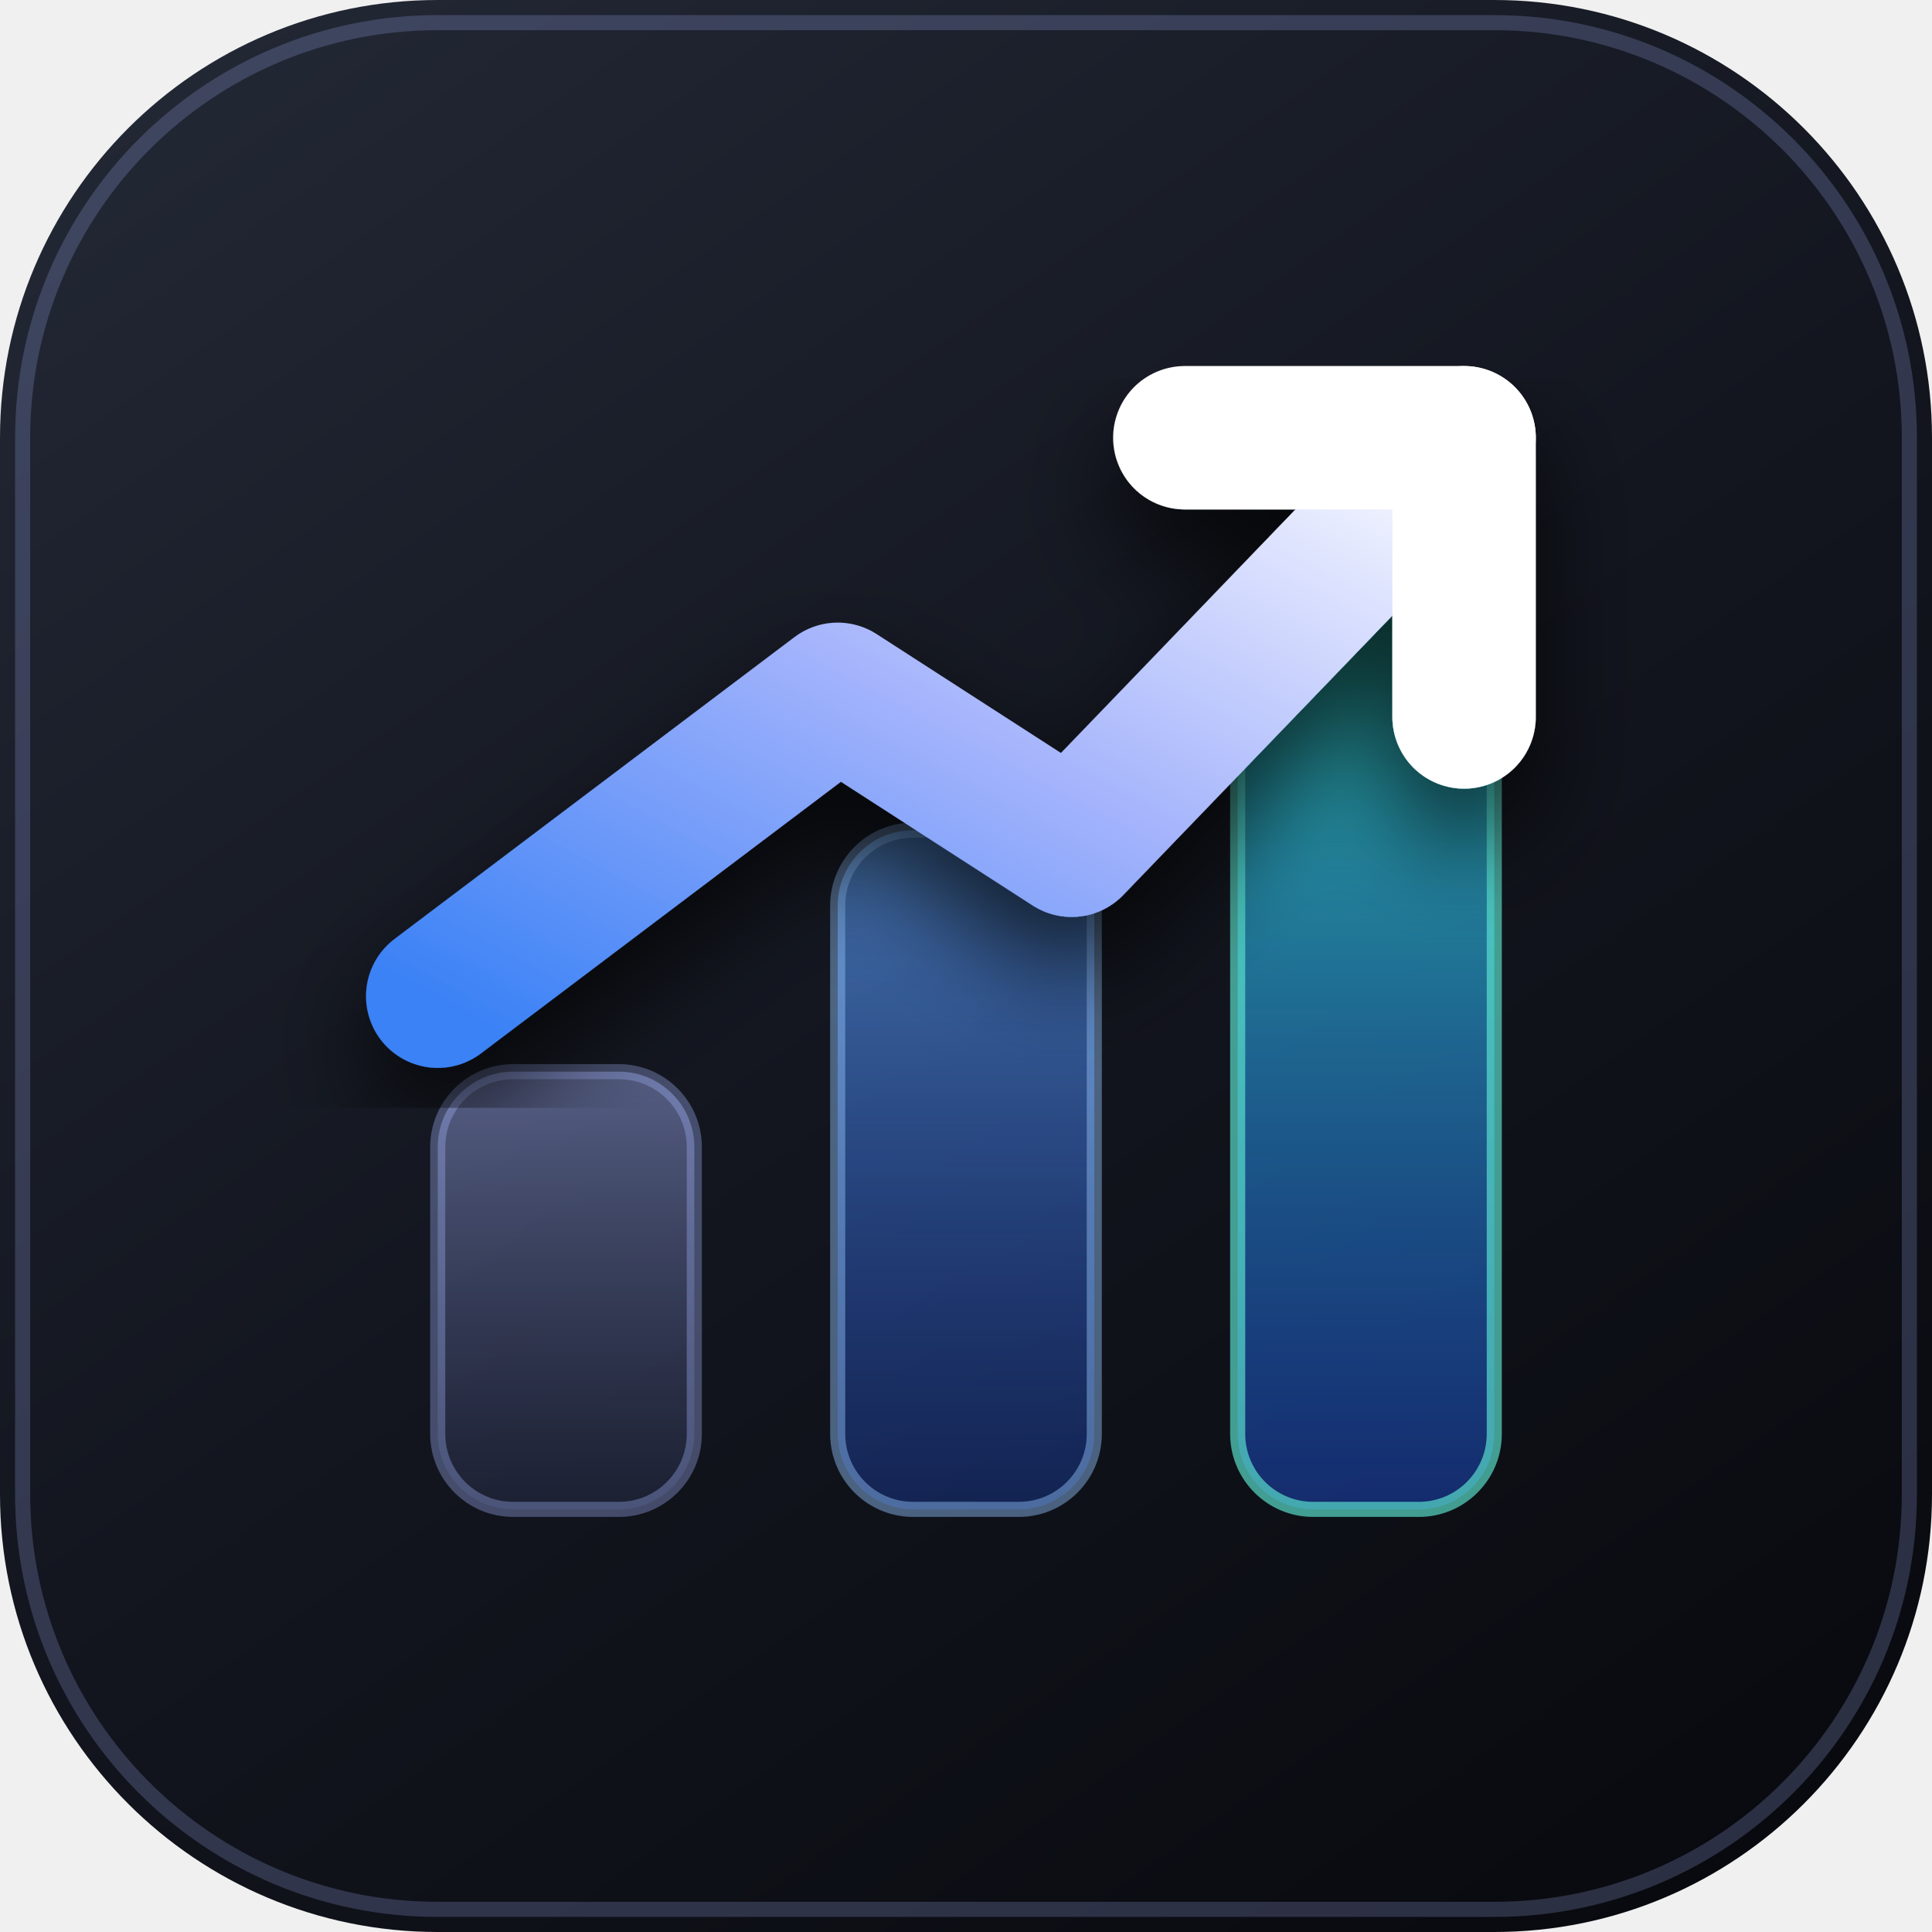
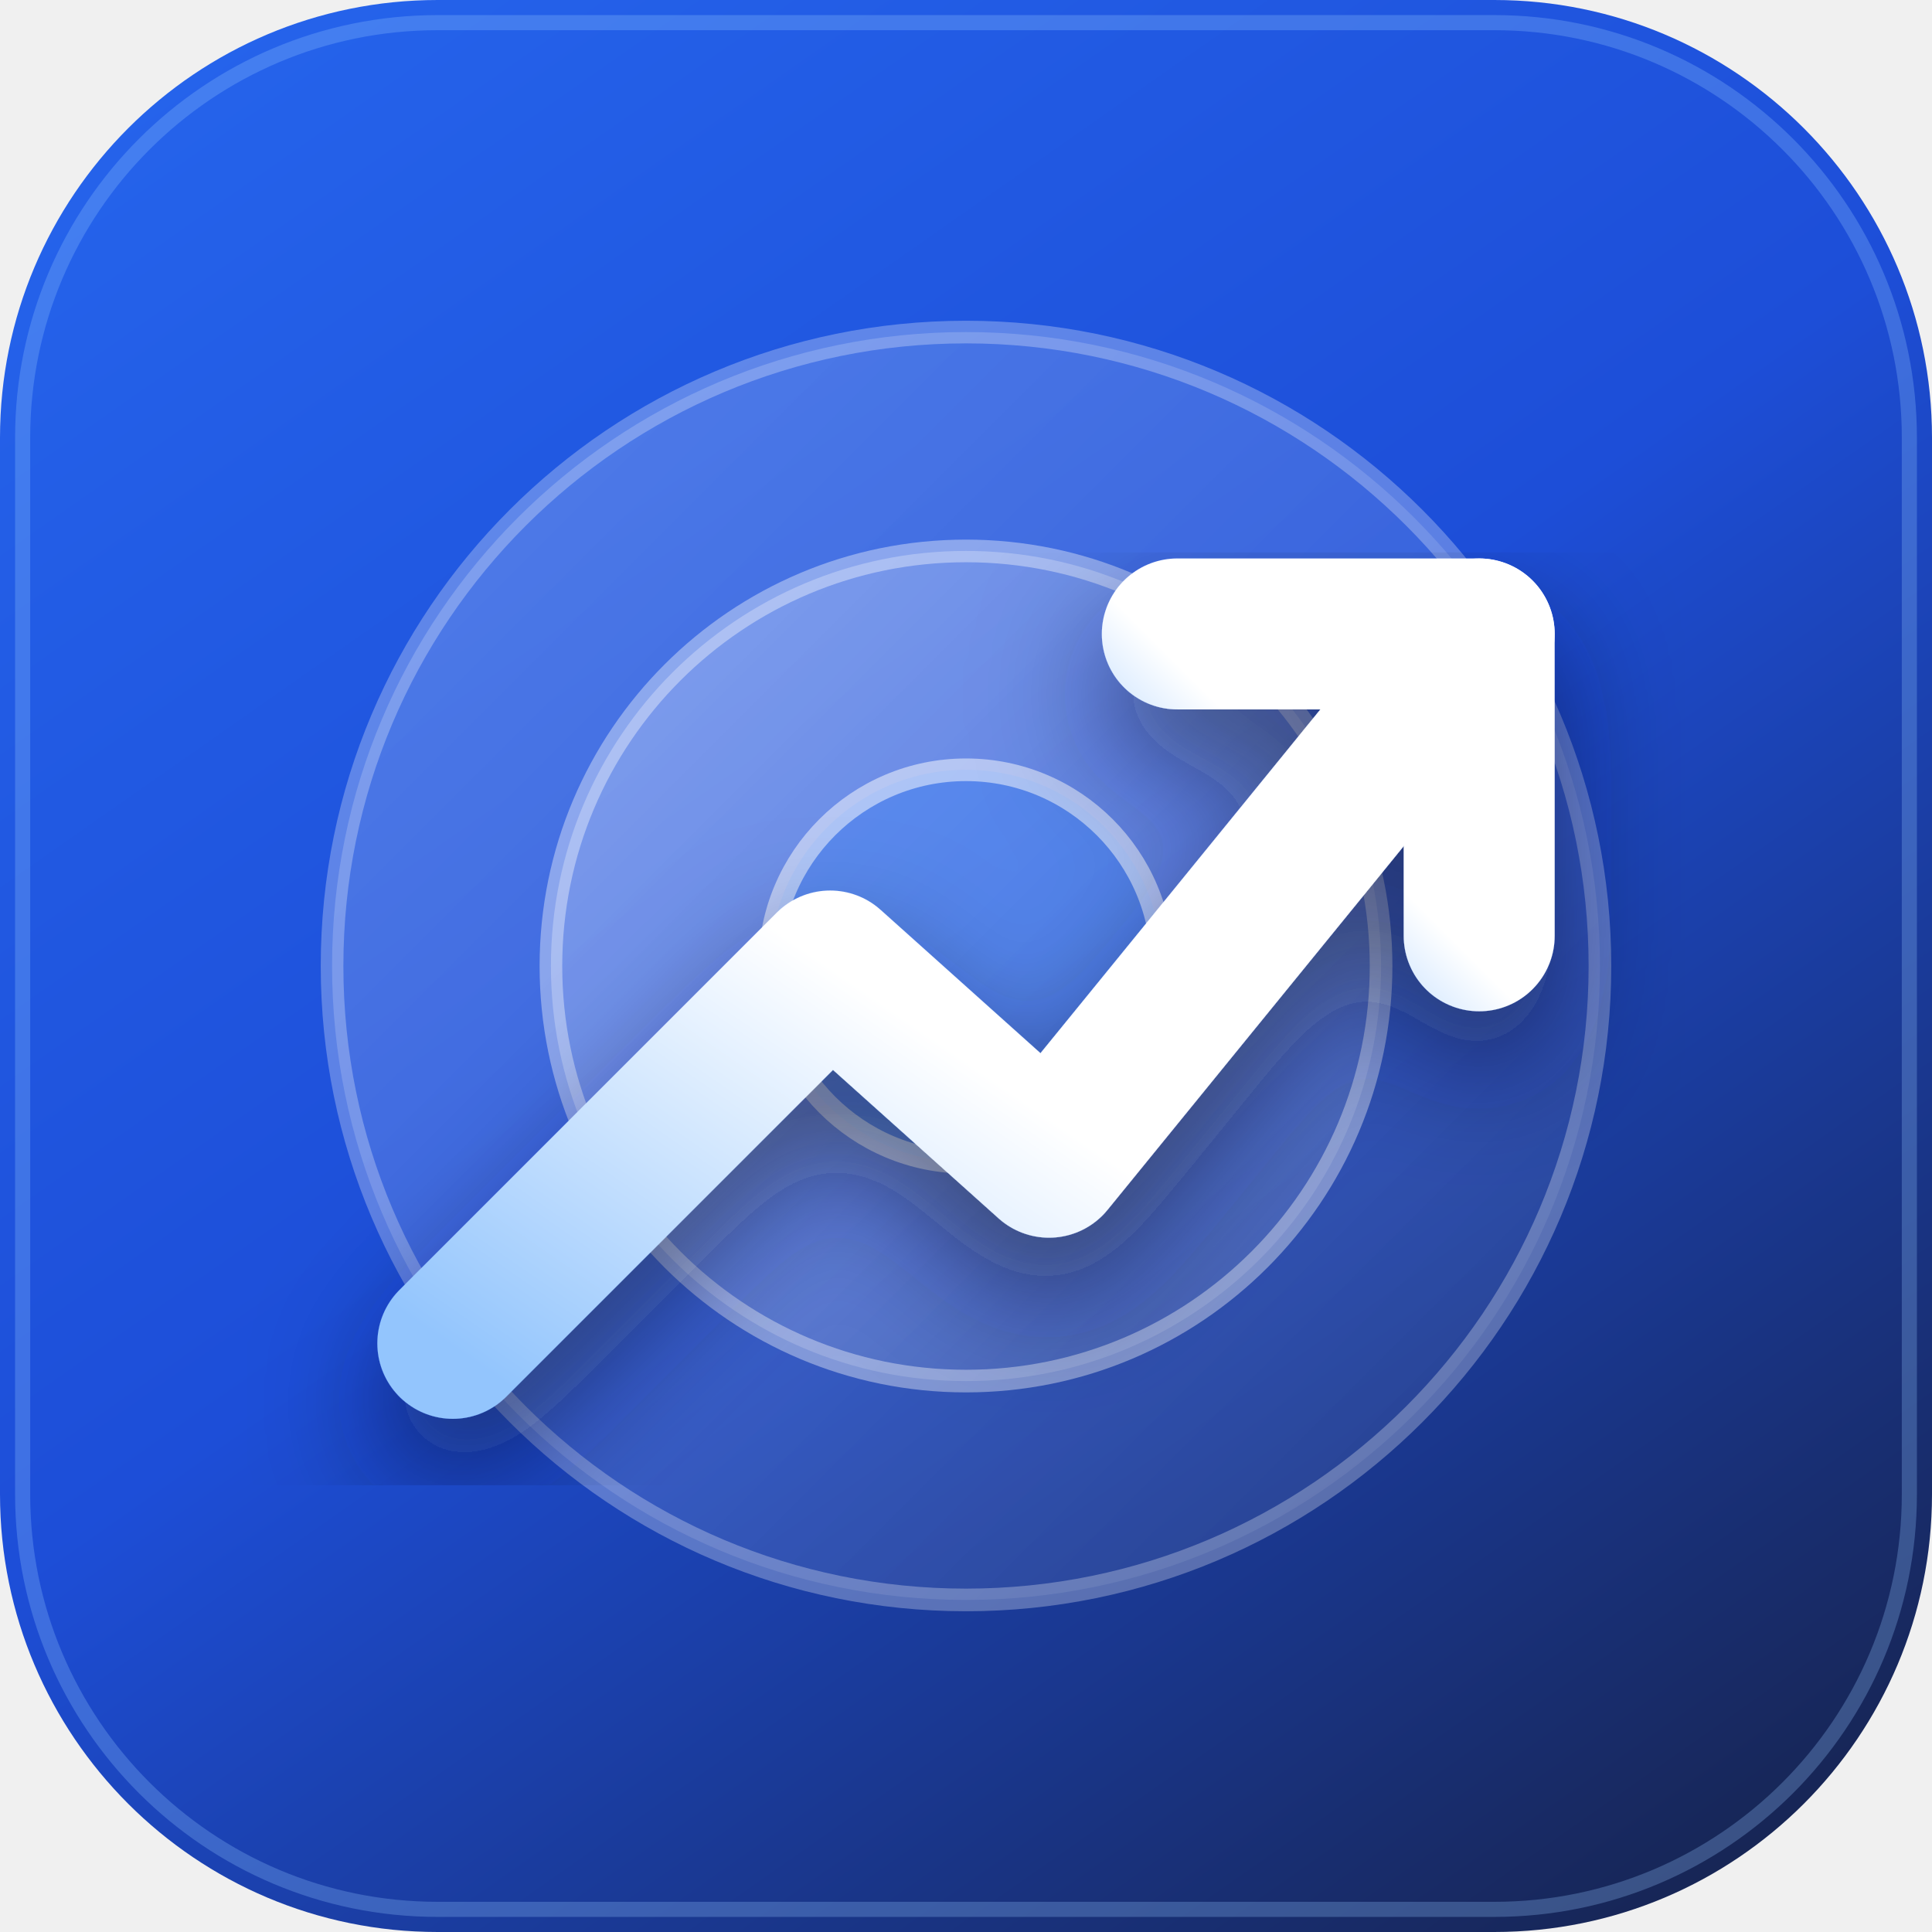
<svg xmlns="http://www.w3.org/2000/svg" viewBox="0 0 512 512">
  <defs>
    <linearGradient id="bg" x1="15%" y1="0%" x2="85%" y2="100%">
-       <stop offset="0%" stop-color="#222734" />
-       <stop offset="50%" stop-color="#13161f" />
-       <stop offset="100%" stop-color="#090a0f" />
+       <stop offset="0%" stop-color="#2563eb" />
+       <stop offset="48%" stop-color="#1d4ed8" />
+       <stop offset="100%" stop-color="#172554" />
    </linearGradient>
-     <linearGradient id="bar1" x1="0%" y1="0%" x2="0%" y2="100%">
-       <stop offset="0%" stop-color="#a5b4fc" stop-opacity="0.45" />
-       <stop offset="100%" stop-color="#2e365a" stop-opacity="0.35" />
+     <linearGradient id="disc-outer" x1="0%" y1="0%" x2="100%" y2="100%">
+       <stop offset="0%" stop-color="#ffffff" stop-opacity="0.22" />
+       <stop offset="100%" stop-color="#ffffff" stop-opacity="0.04" />
    </linearGradient>
-     <linearGradient id="bar2" x1="0%" y1="0%" x2="0%" y2="100%">
-       <stop offset="0%" stop-color="#60a5fa" stop-opacity="0.65" />
-       <stop offset="100%" stop-color="#1d4ed8" stop-opacity="0.3" />
-     </linearGradient>
-     <linearGradient id="bar3" x1="0%" y1="0%" x2="0%" y2="100%">
-       <stop offset="0%" stop-color="#2dd4bf" stop-opacity="0.88" />
-       <stop offset="100%" stop-color="#1d4ed8" stop-opacity="0.45" />
+     <linearGradient id="disc-inner" x1="0%" y1="0%" x2="100%" y2="100%">
+       <stop offset="0%" stop-color="#ffffff" stop-opacity="0.32" />
+       <stop offset="100%" stop-color="#ffffff" stop-opacity="0.08" />
    </linearGradient>
    <linearGradient id="arrow" x1="0%" y1="100%" x2="100%" y2="0%">
-       <stop offset="0%" stop-color="#3b82f6" />
-       <stop offset="50%" stop-color="#a5b4fc" />
+       <stop offset="0%" stop-color="#93c5fd" />
+       <stop offset="45%" stop-color="#ffffff" />
      <stop offset="100%" stop-color="#ffffff" />
    </linearGradient>
    <filter id="shadow" x="-20%" y="-20%" width="140%" height="140%">
-       <feDropShadow dx="0" dy="14" stdDeviation="14" flood-color="#000000" flood-opacity="0.75" />
+       <feDropShadow dx="0" dy="16" stdDeviation="16" flood-color="#091128" flood-opacity="0.5" />
    </filter>
  </defs>
  <rect width="512" height="512" rx="116" fill="url(#bg)" />
-   <rect x="6" y="6" width="500" height="500" rx="110" fill="none" stroke="#a5b4fc" stroke-opacity="0.22" stroke-width="4" />
-   <rect x="116" y="284" width="68" height="116" rx="20" fill="url(#bar1)" stroke="#a5b4fc" stroke-opacity="0.35" stroke-width="4" />
-   <rect x="222" y="220" width="68" height="180" rx="20" fill="url(#bar2)" stroke="#93c5fd" stroke-opacity="0.45" stroke-width="4" />
-   <rect x="328" y="148" width="68" height="252" rx="20" fill="url(#bar3)" stroke="#5eead4" stroke-opacity="0.65" stroke-width="4" />
+   <rect x="6" y="6" width="500" height="500" rx="110" fill="none" stroke="#93c5fd" stroke-opacity="0.28" stroke-width="4" />
+   <circle cx="256" cy="256" r="168" fill="url(#disc-outer)" stroke="#ffffff" stroke-opacity="0.28" stroke-width="6" />
+   <circle cx="256" cy="256" r="110" fill="url(#disc-inner)" stroke="#ffffff" stroke-opacity="0.38" stroke-width="6" />
+   <circle cx="256" cy="256" r="52" fill="#3b82f6" fill-opacity="0.38" stroke="#ffffff" stroke-opacity="0.5" stroke-width="6" />
  <g filter="url(#shadow)">
-     <path d="M116 264 L222 184 L284 224 L388 116" fill="none" stroke="url(#arrow)" stroke-width="38" stroke-linecap="round" stroke-linejoin="round" />
-     <path d="M314 116 L388 116 L388 190" fill="none" stroke="#ffffff" stroke-width="38" stroke-linecap="round" stroke-linejoin="round" />
+     <path d="M120 356 L220 256 L278 308 L392 168" fill="none" stroke="url(#arrow)" stroke-width="40" stroke-linecap="round" stroke-linejoin="round" />
+     <path d="M312 168 L392 168 L392 248" fill="none" stroke="url(#arrow)" stroke-width="40" stroke-linecap="round" stroke-linejoin="round" />
  </g>
</svg>
